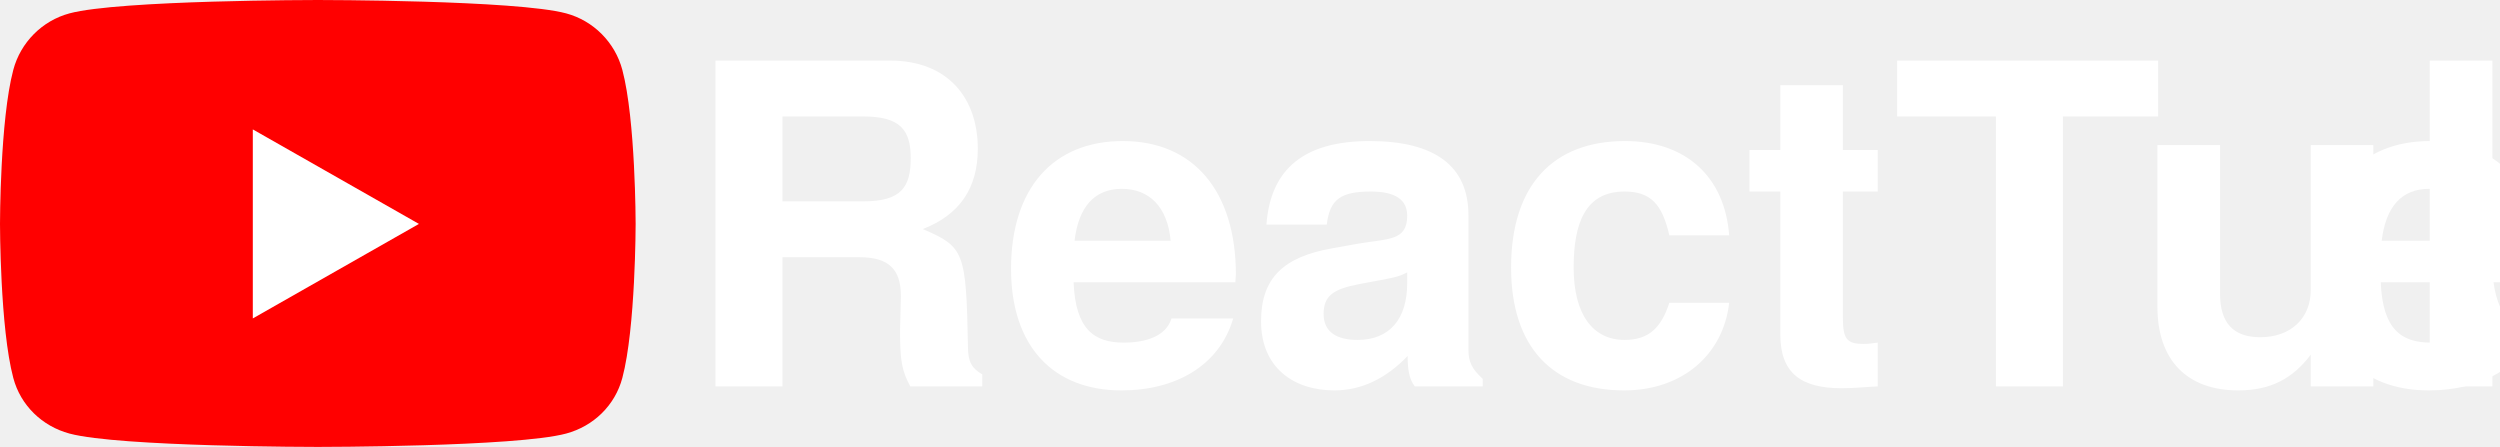
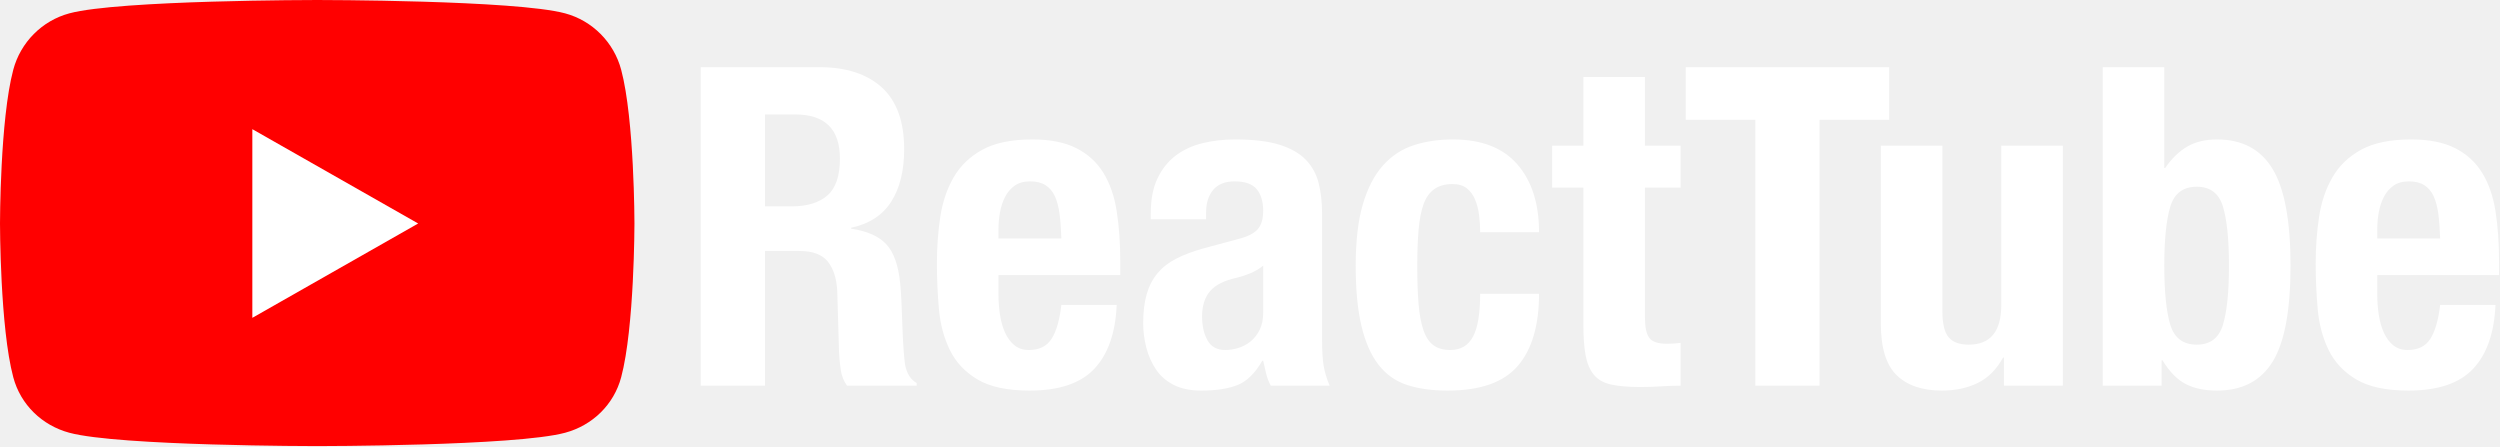
- <svg xmlns="http://www.w3.org/2000/svg" width="537px" height="96px" viewBox="0 0 537 96" version="1.1">
+ <svg xmlns="http://www.w3.org/2000/svg" width="538px" height="96px" viewBox="0 0 538 96" version="1.1">
  <g id="logo-dark" stroke="none" stroke-width="1" fill="none" fill-rule="evenodd">
    <path d="M133.68,15.021 C132.11,9.108 127.484,4.452 121.609,2.872 C110.962,0 68.267,0 68.267,0 C68.267,0 25.572,0 14.924,2.872 C9.05,4.452 4.423,9.108 2.853,15.021 C0,25.738 0,48.097 0,48.097 C0,48.097 0,70.457 2.853,81.173 C4.423,87.086 9.05,91.548 14.924,93.129 C25.572,96 68.267,96 68.267,96 C68.267,96 110.962,96 121.609,93.129 C127.484,91.548 132.11,87.086 133.68,81.173 C136.534,70.457 136.534,48.097 136.534,48.097 C136.534,48.097 136.534,25.738 133.68,15.021 Z" id="Path" fill="#FF0000" fill-rule="nonzero" />
    <polygon id="Path" fill="#FFFFFF" fill-rule="nonzero" points="54.303 68.398 54.303 27.796 89.988 48.097" />
-     <text id="ReactTube" font-family="HelveticaNeue-CondensedBold, Helvetica Neue" font-size="96" font-style="condensed" font-weight="bold" letter-spacing="-0.25" fill="#FFFFFF">
-       <tspan x="146" y="83">ReactTub</tspan>
-       <tspan x="495.84" y="83">e</tspan>
-     </text>
+     <path d="M150.8,14.456 L176.336,14.456 C182.096,14.456 186.576,15.912 189.776,18.824 C192.976,21.736 194.576,26.168 194.576,32.12 C194.576,36.728 193.648,40.488 191.792,43.4 C189.936,46.312 187.056,48.184 183.152,49.016 L183.152,49.208 C186.608,49.72 189.136,50.84 190.736,52.568 C192.336,54.296 193.328,57.08 193.712,60.92 C193.84,62.2 193.936,63.592 194,65.096 C194.064,66.6 194.128,68.28 194.192,70.136 C194.32,73.784 194.512,76.568 194.768,78.488 C195.152,80.408 195.984,81.72 197.264,82.424 L197.264,83 L182.288,83 C181.584,82.04 181.136,80.936 180.944,79.688 C180.752,78.44 180.624,77.144 180.56,75.8 L180.176,62.648 C180.048,59.96 179.376,57.848 178.16,56.312 C176.944,54.776 174.896,54.008 172.016,54.008 L164.624,54.008 L164.624,83 L150.8,83 L150.8,14.456 Z M164.624,44.408 L170.384,44.408 C173.712,44.408 176.272,43.624 178.064,42.056 C179.856,40.488 180.752,37.848 180.752,34.136 C180.752,27.8 177.552,24.632 171.152,24.632 L164.624,24.632 L164.624,44.408 Z M228.406,51.32 C228.342,49.336 228.214,47.592 228.022,46.088 C227.83,44.584 227.494,43.304 227.014,42.248 C226.534,41.192 225.862,40.392 224.998,39.848 C224.134,39.304 223.03,39.032 221.686,39.032 C220.342,39.032 219.238,39.336 218.374,39.944 C217.51,40.552 216.822,41.352 216.31,42.344 C215.798,43.336 215.43,44.44 215.206,45.656 C214.982,46.872 214.87,48.088 214.87,49.304 L214.87,51.32 L228.406,51.32 Z M214.87,59.192 L214.87,63.32 C214.87,64.856 214.982,66.344 215.206,67.784 C215.43,69.224 215.798,70.504 216.31,71.624 C216.822,72.744 217.494,73.64 218.326,74.312 C219.158,74.984 220.182,75.32 221.398,75.32 C223.638,75.32 225.27,74.52 226.294,72.92 C227.318,71.32 228.022,68.888 228.406,65.624 L240.31,65.624 C240.054,71.64 238.454,76.216 235.51,79.352 C232.566,82.488 227.926,84.056 221.59,84.056 C216.79,84.056 213.046,83.256 210.358,81.656 C207.67,80.056 205.686,77.944 204.406,75.32 C203.126,72.696 202.342,69.752 202.054,66.488 C201.766,63.224 201.622,59.96 201.622,56.696 C201.622,53.24 201.862,49.912 202.342,46.712 C202.822,43.512 203.782,40.664 205.222,38.168 C206.662,35.672 208.726,33.688 211.414,32.216 C214.102,30.744 217.686,30.008 222.166,30.008 C226.006,30.008 229.158,30.632 231.622,31.88 C234.086,33.128 236.022,34.888 237.43,37.16 C238.838,39.432 239.798,42.184 240.31,45.416 C240.822,48.648 241.078,52.248 241.078,56.216 L241.078,59.192 L214.87,59.192 Z M271.836,57.176 C270.94,57.88 269.98,58.44 268.956,58.856 C267.932,59.272 267.004,59.576 266.172,59.768 C263.484,60.344 261.564,61.304 260.412,62.648 C259.26,63.992 258.684,65.816 258.684,68.12 C258.684,70.104 259.068,71.8 259.836,73.208 C260.604,74.616 261.884,75.32 263.676,75.32 C264.572,75.32 265.5,75.176 266.46,74.888 C267.42,74.6 268.3,74.136 269.1,73.496 C269.9,72.856 270.556,72.024 271.068,71 C271.58,69.976 271.836,68.76 271.836,67.352 L271.836,57.176 Z M247.644,47.192 L247.644,45.944 C247.644,42.936 248.124,40.424 249.084,38.408 C250.044,36.392 251.34,34.76 252.972,33.512 C254.604,32.264 256.524,31.368 258.732,30.824 C260.94,30.28 263.292,30.008 265.788,30.008 C269.756,30.008 272.956,30.392 275.388,31.16 C277.82,31.928 279.708,33.016 281.052,34.424 C282.396,35.832 283.308,37.512 283.788,39.464 C284.268,41.416 284.508,43.544 284.508,45.848 L284.508,73.016 C284.508,75.448 284.62,77.336 284.844,78.68 C285.068,80.024 285.5,81.464 286.14,83 L273.468,83 C273.02,82.168 272.684,81.288 272.46,80.36 C272.236,79.432 272.028,78.52 271.836,77.624 L271.644,77.624 C270.108,80.312 268.332,82.056 266.316,82.856 C264.3,83.656 261.692,84.056 258.492,84.056 C256.188,84.056 254.236,83.656 252.636,82.856 C251.036,82.056 249.756,80.952 248.796,79.544 C247.836,78.136 247.132,76.552 246.684,74.792 C246.236,73.032 246.012,71.288 246.012,69.56 C246.012,67.128 246.268,65.032 246.78,63.272 C247.292,61.512 248.076,60.008 249.132,58.76 C250.188,57.512 251.532,56.472 253.164,55.64 C254.796,54.808 256.764,54.072 259.068,53.432 L266.556,51.416 C268.54,50.904 269.916,50.2 270.684,49.304 C271.452,48.408 271.836,47.096 271.836,45.368 C271.836,43.384 271.372,41.832 270.444,40.712 C269.516,39.592 267.932,39.032 265.692,39.032 C263.644,39.032 262.108,39.64 261.084,40.856 C260.06,42.072 259.548,43.704 259.548,45.752 L259.548,47.192 L247.644,47.192 Z M318.53,49.976 C318.53,48.696 318.45,47.448 318.29,46.232 C318.13,45.016 317.842,43.912 317.426,42.92 C317.01,41.928 316.418,41.128 315.65,40.52 C314.882,39.912 313.858,39.608 312.578,39.608 C310.978,39.608 309.666,39.976 308.642,40.712 C307.618,41.448 306.85,42.536 306.338,43.976 C305.826,45.416 305.474,47.24 305.282,49.448 C305.09,51.656 304.994,54.264 304.994,57.272 C304.994,60.472 305.09,63.208 305.282,65.48 C305.474,67.752 305.826,69.624 306.338,71.096 C306.85,72.568 307.57,73.64 308.498,74.312 C309.426,74.984 310.626,75.32 312.098,75.32 C314.338,75.32 315.97,74.36 316.994,72.44 C318.018,70.52 318.53,67.448 318.53,63.224 L331.202,63.224 C331.202,70.008 329.682,75.176 326.642,78.728 C323.602,82.28 318.562,84.056 311.522,84.056 C308.194,84.056 305.298,83.656 302.834,82.856 C300.37,82.056 298.322,80.616 296.69,78.536 C295.058,76.456 293.826,73.672 292.994,70.184 C292.162,66.696 291.746,62.36 291.746,57.176 C291.746,51.864 292.258,47.464 293.282,43.976 C294.306,40.488 295.746,37.704 297.602,35.624 C299.458,33.544 301.666,32.088 304.226,31.256 C306.786,30.424 309.602,30.008 312.674,30.008 C318.818,30.008 323.442,31.8 326.546,35.384 C329.65,38.968 331.202,43.832 331.202,49.976 L318.53,49.976 Z M340.744,16.568 L353.992,16.568 L353.992,31.352 L361.672,31.352 L361.672,40.376 L353.992,40.376 L353.992,68.312 C353.992,70.36 354.296,71.816 354.904,72.68 C355.512,73.544 356.776,73.976 358.696,73.976 C359.208,73.976 359.72,73.96 360.232,73.928 C360.744,73.896 361.224,73.848 361.672,73.784 L361.672,83 C360.2,83 358.776,83.048 357.4,83.144 C356.024,83.24 354.568,83.288 353.032,83.288 C350.472,83.288 348.376,83.112 346.744,82.76 C345.112,82.408 343.864,81.704 343,80.648 C342.136,79.592 341.544,78.2 341.224,76.472 C340.904,74.744 340.744,72.568 340.744,69.944 L340.744,40.376 L334.024,40.376 L334.024,31.352 L340.744,31.352 L340.744,16.568 Z M406.542,14.456 L406.542,25.784 L391.566,25.784 L391.566,83 L377.742,83 L377.742,25.784 L362.766,25.784 L362.766,14.456 L406.542,14.456 Z M431.252,76.952 L431.06,76.952 C429.652,79.512 427.828,81.336 425.588,82.424 C423.348,83.512 420.788,84.056 417.908,84.056 C413.684,84.056 410.436,82.952 408.164,80.744 C405.892,78.536 404.756,74.84 404.756,69.656 L404.756,31.352 L418.004,31.352 L418.004,66.968 C418.004,69.656 418.452,71.528 419.348,72.584 C420.244,73.64 421.684,74.168 423.668,74.168 C428.34,74.168 430.676,71.32 430.676,65.624 L430.676,31.352 L443.924,31.352 L443.924,83 L431.252,83 L431.252,76.952 Z M452.506,14.456 L465.754,14.456 L465.754,36.152 L465.946,36.152 C467.354,34.104 468.938,32.568 470.698,31.544 C472.458,30.52 474.586,30.008 477.082,30.008 C482.522,30.008 486.522,32.136 489.082,36.392 C491.642,40.648 492.922,47.576 492.922,57.176 C492.922,66.776 491.642,73.656 489.082,77.816 C486.522,81.976 482.522,84.056 477.082,84.056 C474.394,84.056 472.138,83.576 470.314,82.616 C468.49,81.656 466.842,79.96 465.37,77.528 L465.178,77.528 L465.178,83 L452.506,83 L452.506,14.456 Z M465.754,57.176 C465.754,62.808 466.186,67.048 467.05,69.896 C467.914,72.744 469.818,74.168 472.762,74.168 C475.642,74.168 477.514,72.744 478.378,69.896 C479.242,67.048 479.674,62.808 479.674,57.176 C479.674,51.544 479.242,47.304 478.378,44.456 C477.514,41.608 475.642,40.184 472.762,40.184 C469.818,40.184 467.914,41.608 467.05,44.456 C466.186,47.304 465.754,51.544 465.754,57.176 Z M525.12,51.32 C525.056,49.336 524.928,47.592 524.736,46.088 C524.544,44.584 524.208,43.304 523.728,42.248 C523.248,41.192 522.576,40.392 521.712,39.848 C520.848,39.304 519.744,39.032 518.4,39.032 C517.056,39.032 515.952,39.336 515.088,39.944 C514.224,40.552 513.536,41.352 513.024,42.344 C512.512,43.336 512.144,44.44 511.92,45.656 C511.696,46.872 511.584,48.088 511.584,49.304 L511.584,51.32 L525.12,51.32 Z M511.584,59.192 L511.584,63.32 C511.584,64.856 511.696,66.344 511.92,67.784 C512.144,69.224 512.512,70.504 513.024,71.624 C513.536,72.744 514.208,73.64 515.04,74.312 C515.872,74.984 516.896,75.32 518.112,75.32 C520.352,75.32 521.984,74.52 523.008,72.92 C524.032,71.32 524.736,68.888 525.12,65.624 L537.024,65.624 C536.768,71.64 535.168,76.216 532.224,79.352 C529.28,82.488 524.64,84.056 518.304,84.056 C513.504,84.056 509.76,83.256 507.072,81.656 C504.384,80.056 502.4,77.944 501.12,75.32 C499.84,72.696 499.056,69.752 498.768,66.488 C498.48,63.224 498.336,59.96 498.336,56.696 C498.336,53.24 498.576,49.912 499.056,46.712 C499.536,43.512 500.496,40.664 501.936,38.168 C503.376,35.672 505.44,33.688 508.128,32.216 C510.816,30.744 514.4,30.008 518.88,30.008 C522.72,30.008 525.872,30.632 528.336,31.88 C530.8,33.128 532.736,34.888 534.144,37.16 C535.552,39.432 536.512,42.184 537.024,45.416 C537.536,48.648 537.792,52.248 537.792,56.216 L537.792,59.192 L511.584,59.192 Z" id="ReactTube" fill="#FFFFFF" />
  </g>
</svg>
